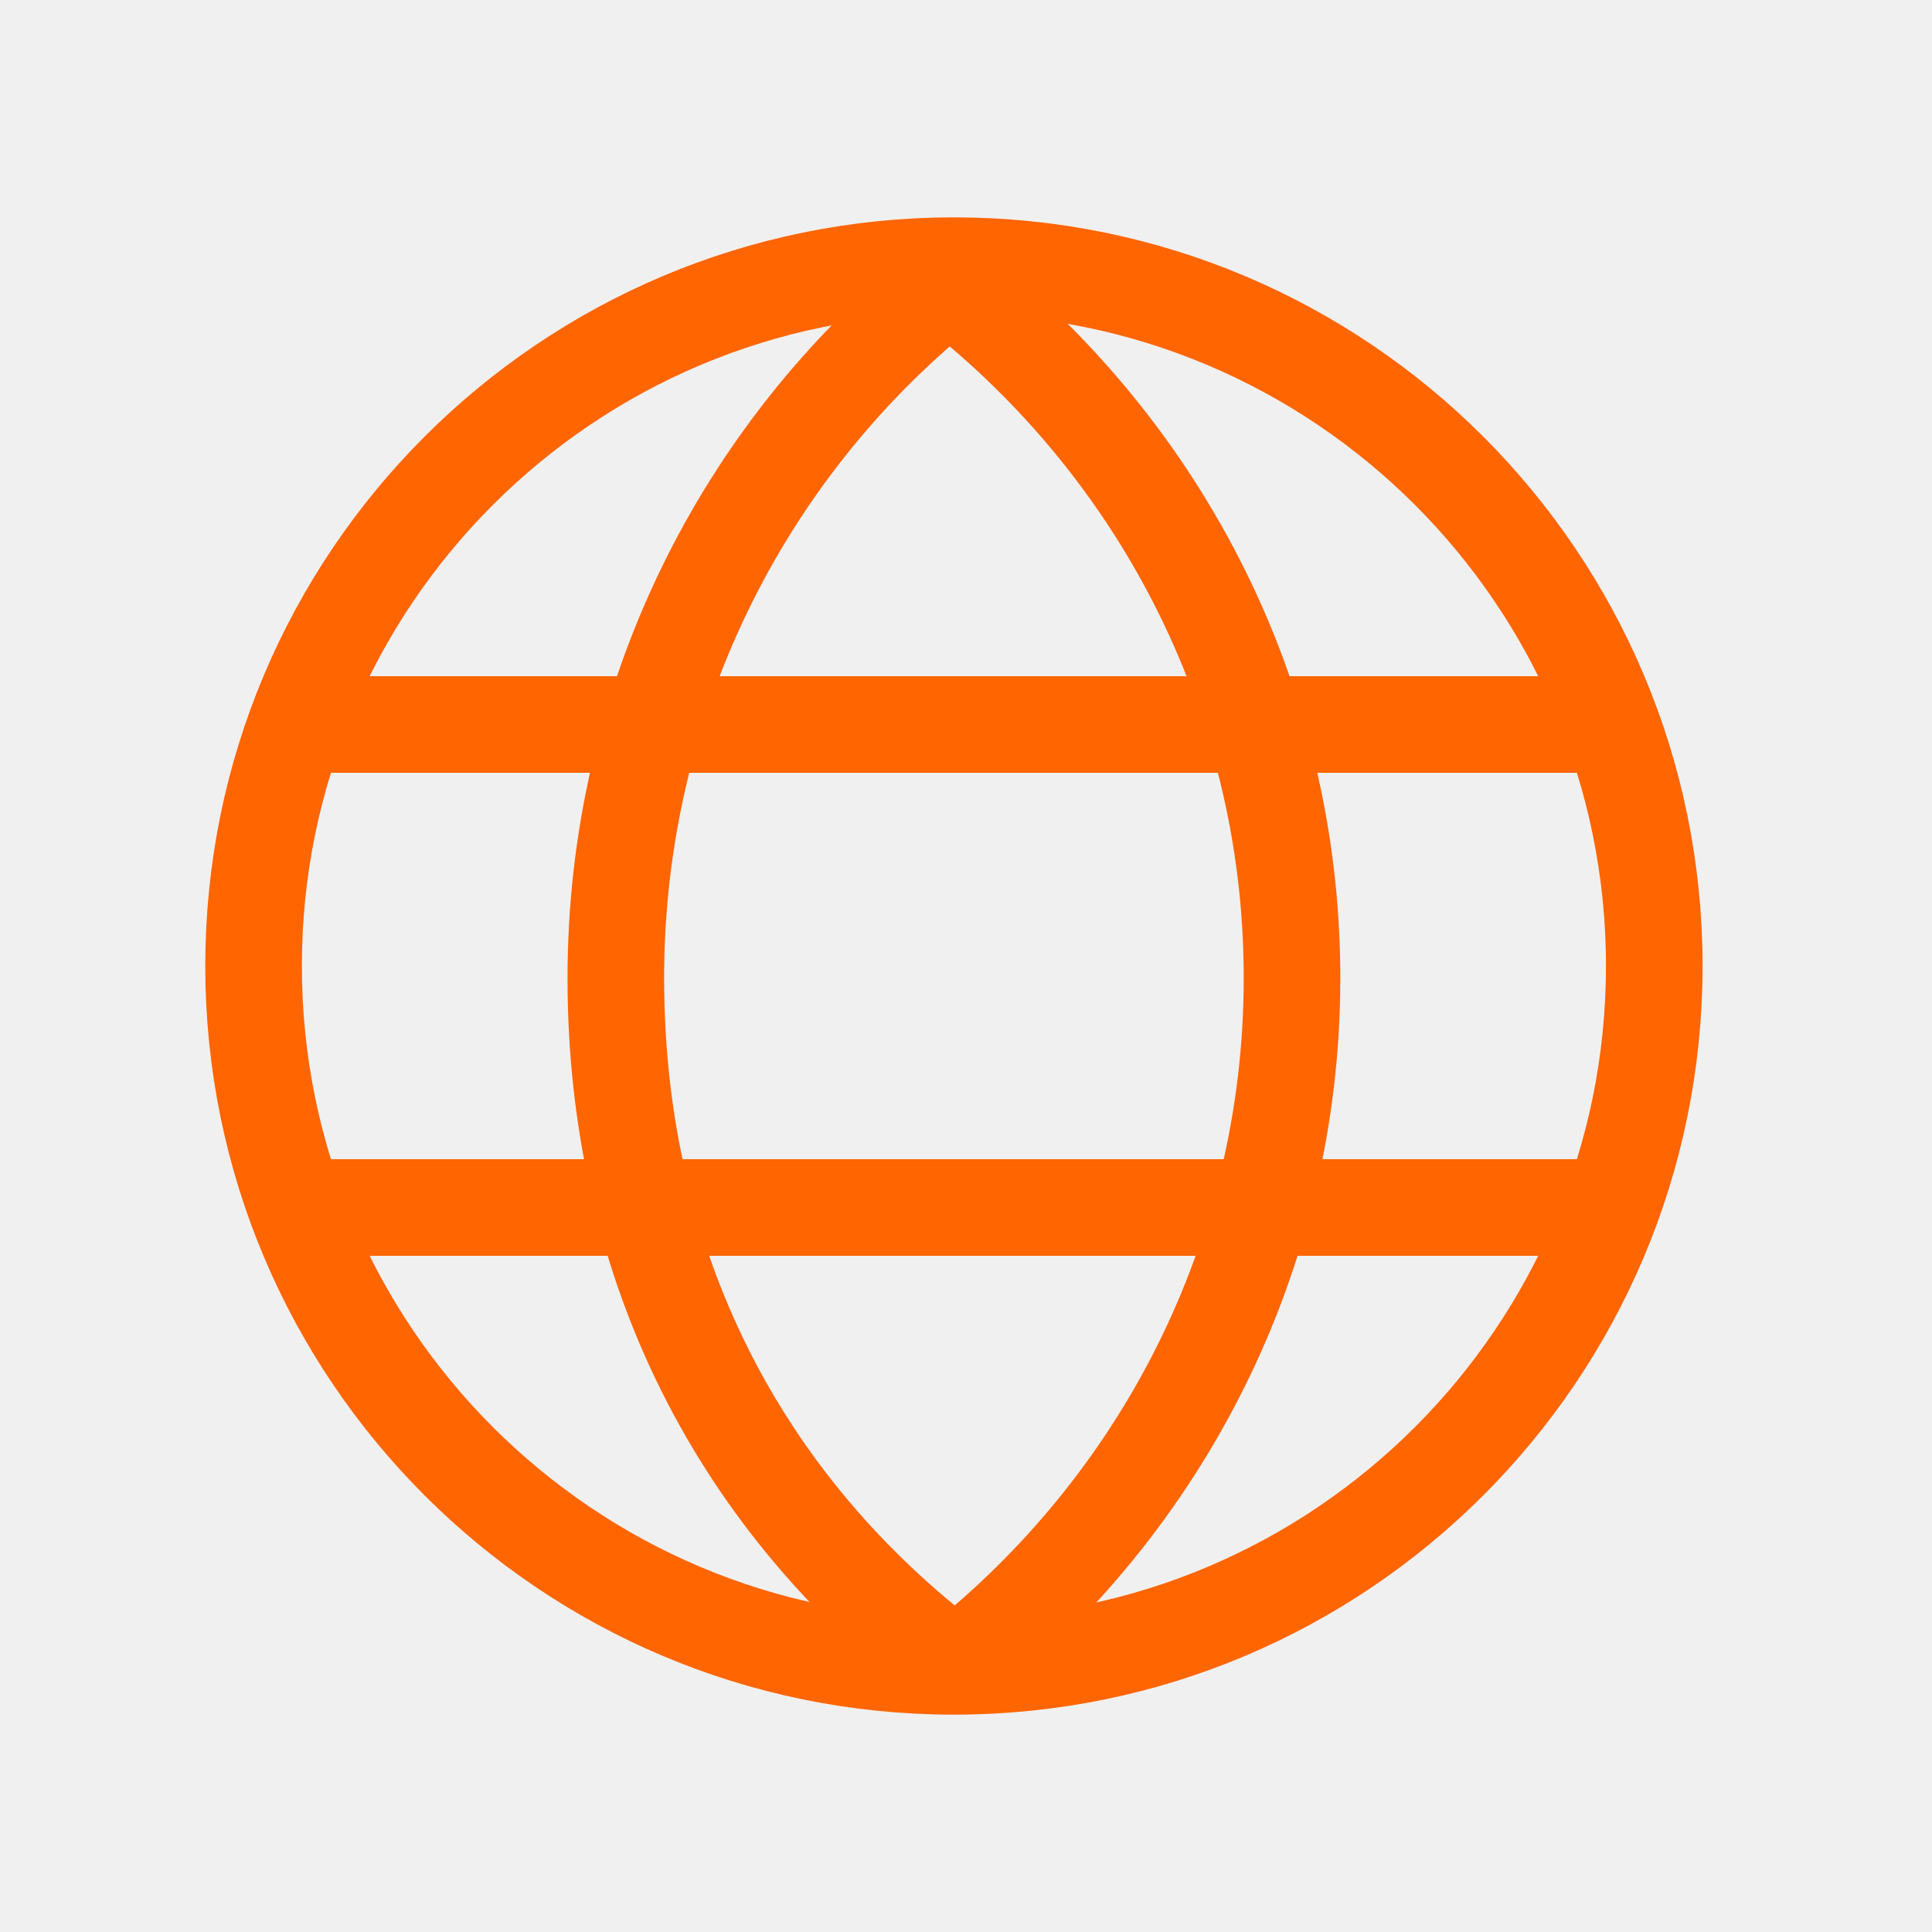
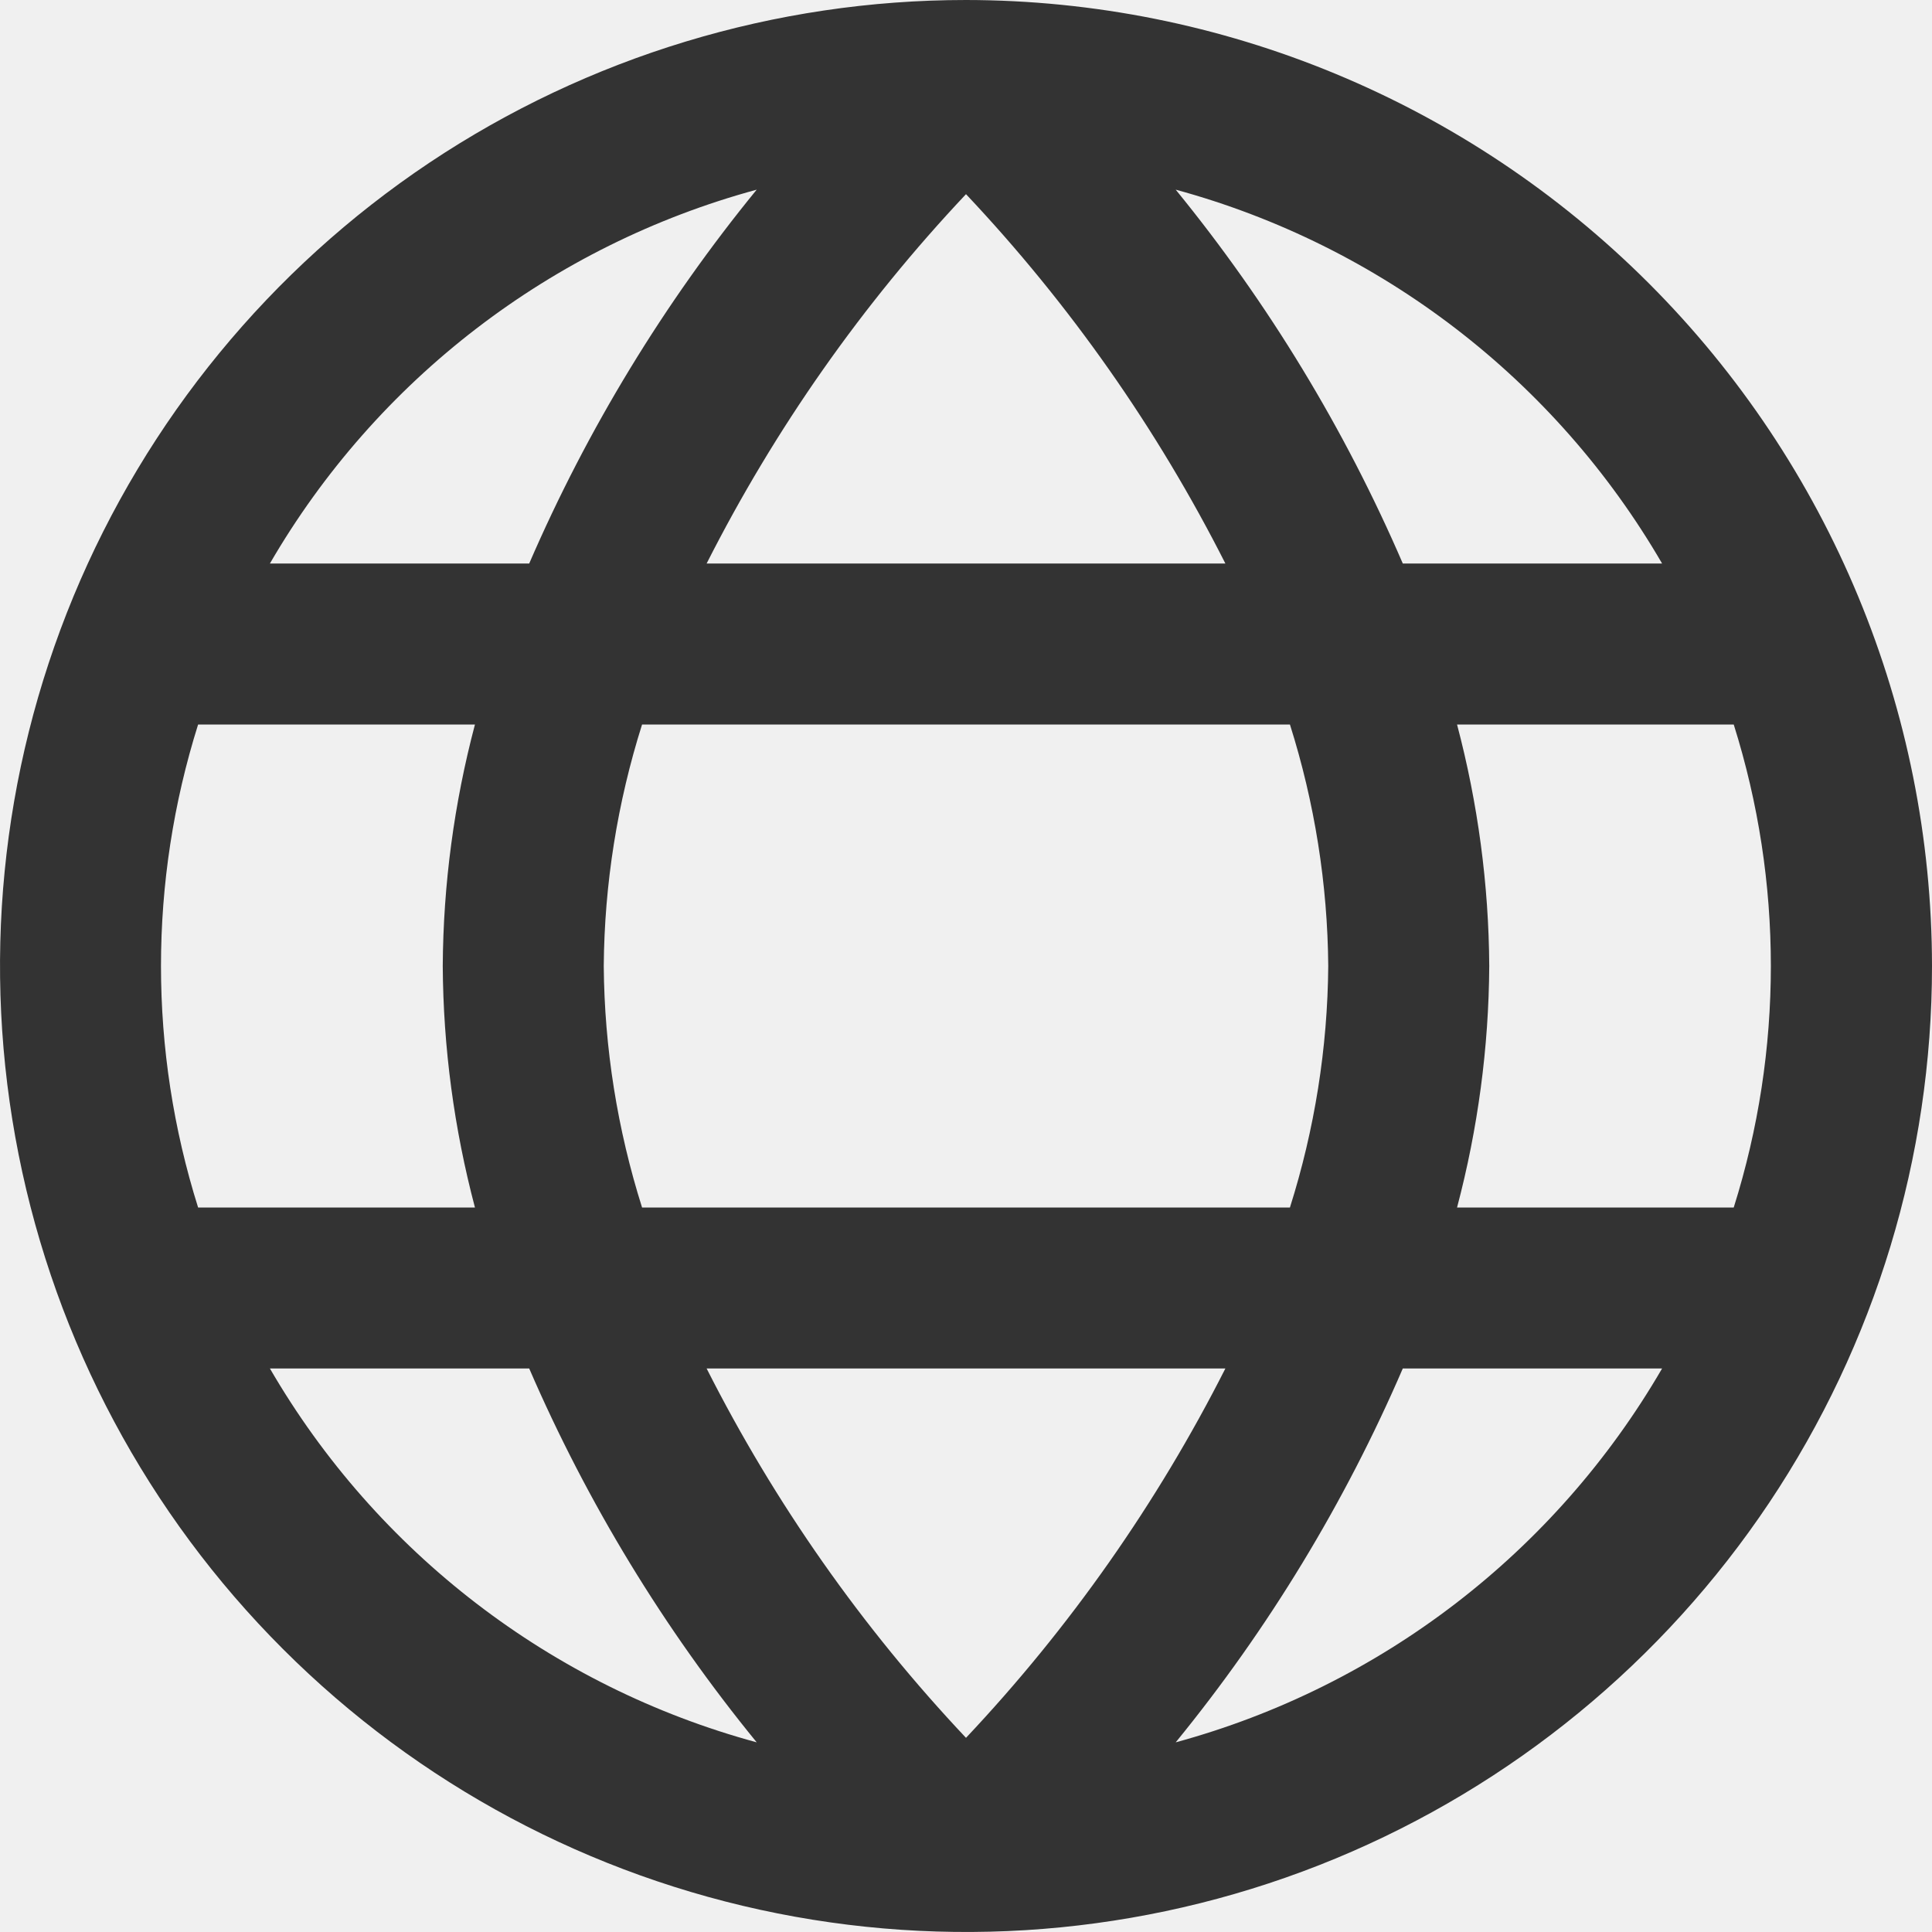
- <svg xmlns="http://www.w3.org/2000/svg" width="80" height="80" fill="none">
-   <circle cx="39.5" cy="40" r="29" stroke="#FF6501" stroke-width="4" />
-   <path stroke="#FF6501" stroke-width="4" d="M39 11.521c8.816 6.672 14.5 17.17 14.5 28.978 0 11.53-5.42 21.811-13.882 28.5" />
-   <path stroke="#FF6501" stroke-width="4" d="M39.007 12C30.773 18.689 25.5 28.97 25.5 40.5c0 11.987 5.2 21.846 14 28.5M11.5 30h55M11.5 50h55" />
+ <svg xmlns="http://www.w3.org/2000/svg" width="24" height="24" viewBox="0 0 24 24" fill="none">
+   <g clip-path="url(#clip0_447_4164)">
+     <path d="M12 0C9.627 0 7.307 0.704 5.333 2.022C3.36 3.341 1.822 5.215 0.913 7.408C0.005 9.601 -0.232 12.013 0.231 14.341C0.694 16.669 1.836 18.807 3.515 20.485C5.193 22.163 7.331 23.306 9.659 23.769C11.987 24.232 14.399 23.995 16.592 23.087C18.785 22.178 20.659 20.64 21.978 18.667C23.296 16.694 24 14.373 24 12C23.997 8.818 22.731 5.768 20.482 3.519C18.232 1.269 15.181 0.003 12 0V0ZM20.647 7H17.426C16.705 5.329 15.756 3.766 14.605 2.356C17.151 3.049 19.322 4.717 20.647 7ZM16.5 12C16.492 13.018 16.331 14.029 16.024 15H7.976C7.669 14.029 7.508 13.018 7.5 12C7.508 10.982 7.669 9.971 7.976 9H16.024C16.331 9.971 16.492 10.982 16.5 12ZM8.778 17H15.222C14.373 18.676 13.288 20.221 12 21.588C10.711 20.221 9.626 18.676 8.778 17ZM8.778 7C9.627 5.324 10.712 3.779 12 2.412C13.289 3.779 14.374 5.324 15.222 7H8.778ZM9.4 2.356C8.248 3.766 7.297 5.329 6.574 7H3.353C4.679 4.716 6.852 3.048 9.4 2.356ZM2.461 9H5.9C5.641 9.979 5.506 10.987 5.5 12C5.506 13.013 5.641 14.021 5.9 15H2.461C1.846 13.047 1.846 10.953 2.461 9ZM3.353 17H6.574C7.297 18.671 8.248 20.234 9.4 21.644C6.852 20.952 4.679 19.284 3.353 17ZM14.605 21.644C15.756 20.234 16.705 18.671 17.426 17H20.647C19.322 19.282 17.151 20.951 14.605 21.644ZM21.539 15H18.1C18.359 14.021 18.494 13.013 18.5 12C18.494 10.987 18.359 9.979 18.1 9H21.537C22.152 10.953 22.152 13.047 21.537 15H21.539Z" fill="#333333" />
+   </g>
+   <defs>
+     <clipPath id="clip0_447_4164">
+       <rect width="24" height="24" fill="white" />
+     </clipPath>
+   </defs>
</svg>
